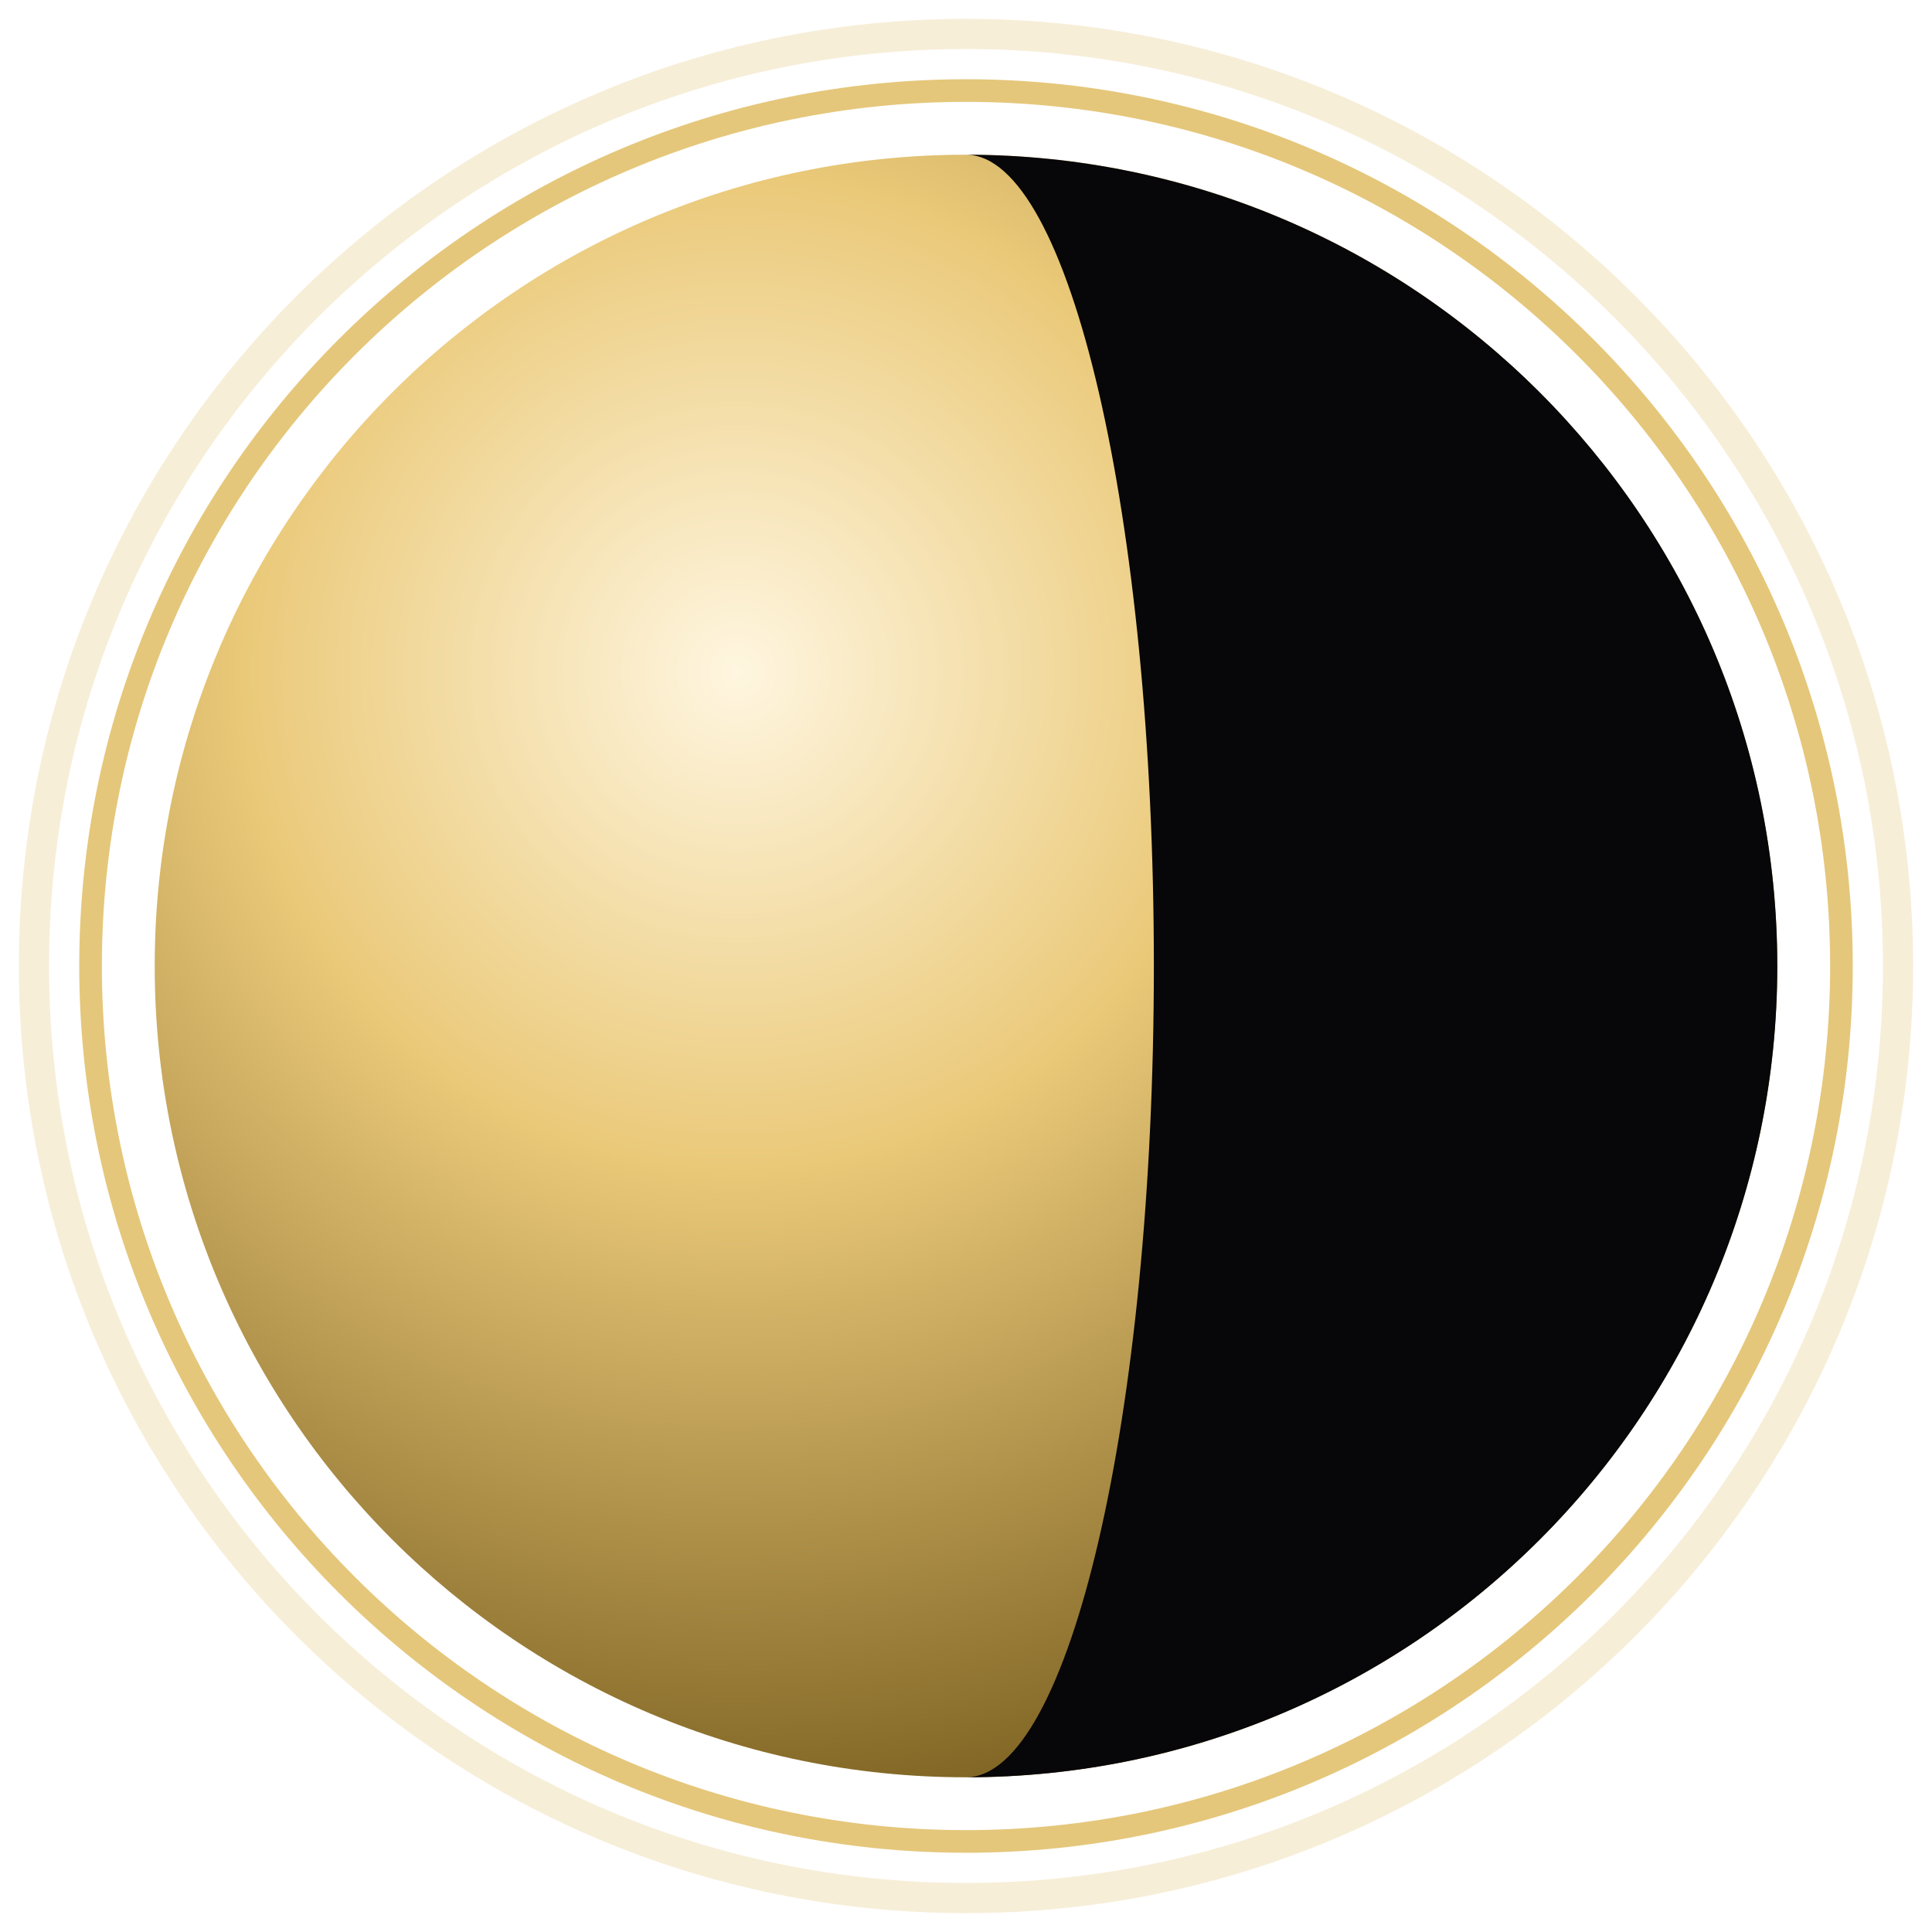
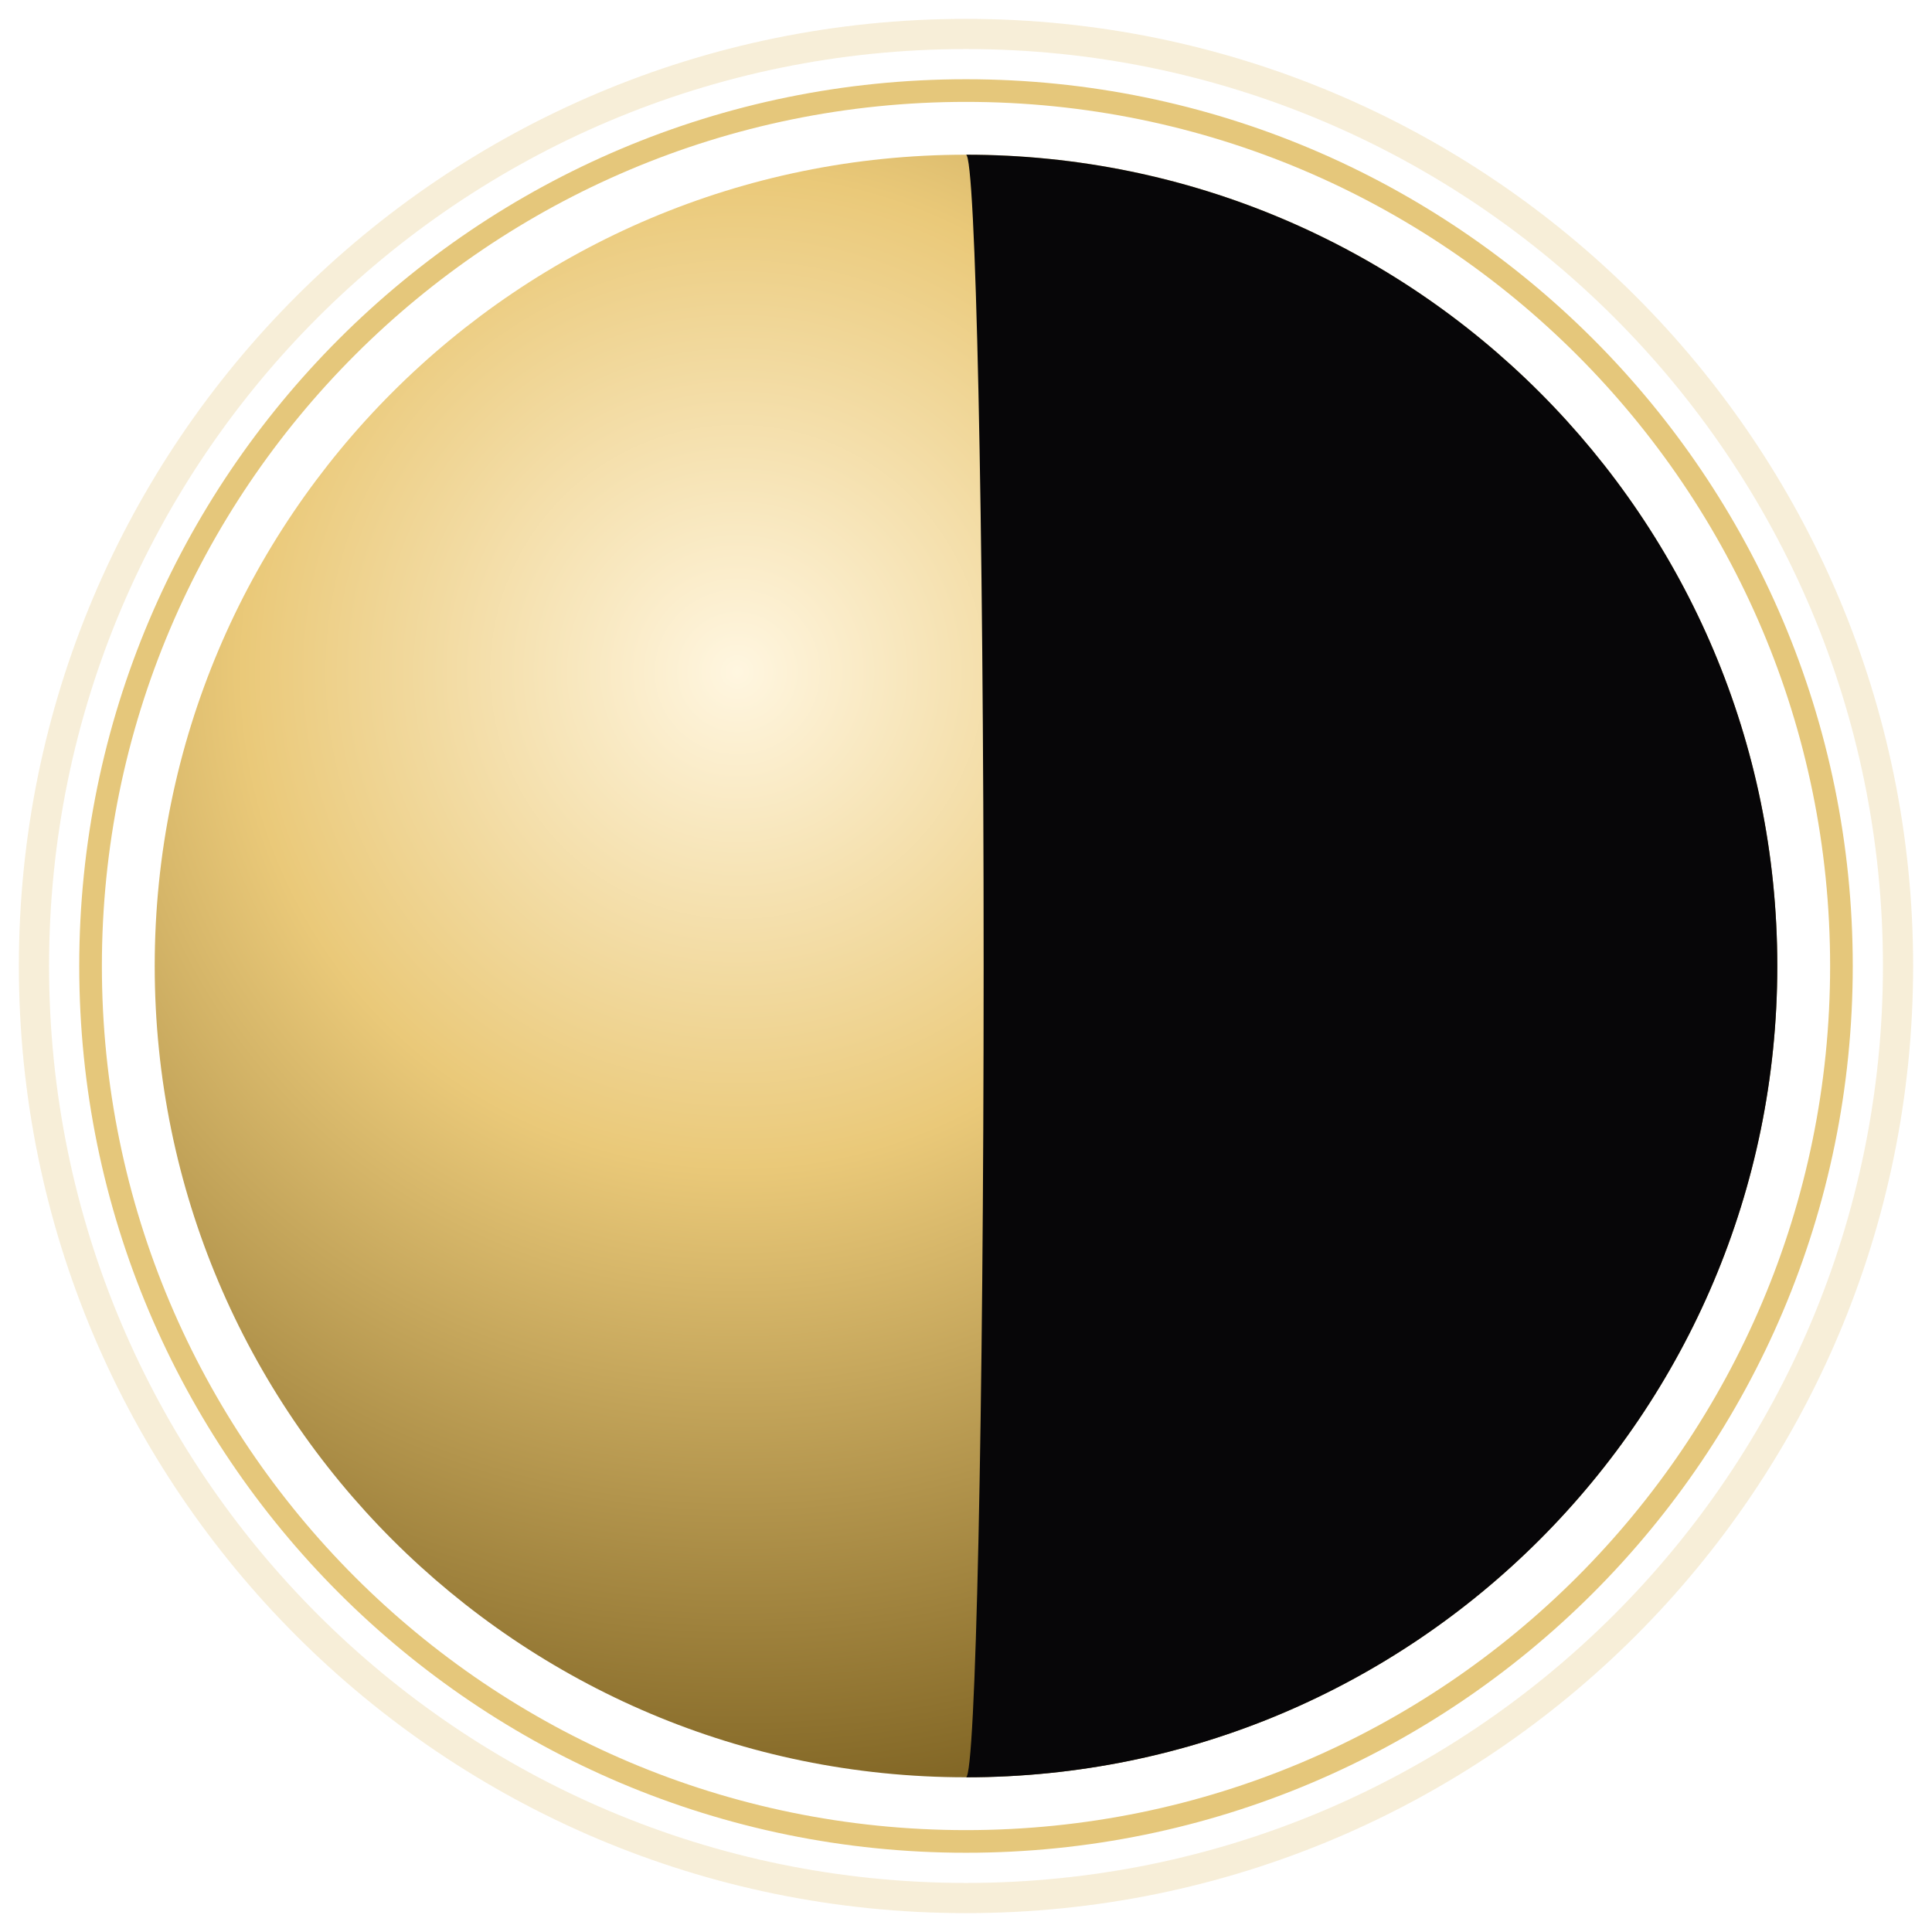
<svg xmlns="http://www.w3.org/2000/svg" viewBox="0 0 512 512" width="512" height="512">
  <defs>
    <radialGradient id="moonGold" cx="36%" cy="32%" r="72%">
      <stop offset="0%" stop-color="#FFF6E0" />
      <stop offset="42%" stop-color="#EAC979" />
      <stop offset="100%" stop-color="#7A5F1F" />
    </radialGradient>
  </defs>
  <circle cx="256" cy="256" r="215" fill="url(#moonGold)" />
-   <path d="M 256 41 A 215 215 0 0 1 256 471 A 49.784 215 0 0 0 256 41 Z" fill="#070608" fill-opacity="1.0" />
+   <path d="M 256 41 A 215 215 0 0 1 256 471 A 4.672 215 0 0 0 256 41 Z" fill="#070608" fill-opacity="1.0" />
  <circle cx="256" cy="256" r="247" fill="none" stroke="#E5C77B" stroke-opacity="0.3" stroke-width="8.0" />
  <circle cx="256" cy="256" r="232" fill="none" stroke="#E5C77B" stroke-opacity="1.0" stroke-width="6.0" />
</svg>
